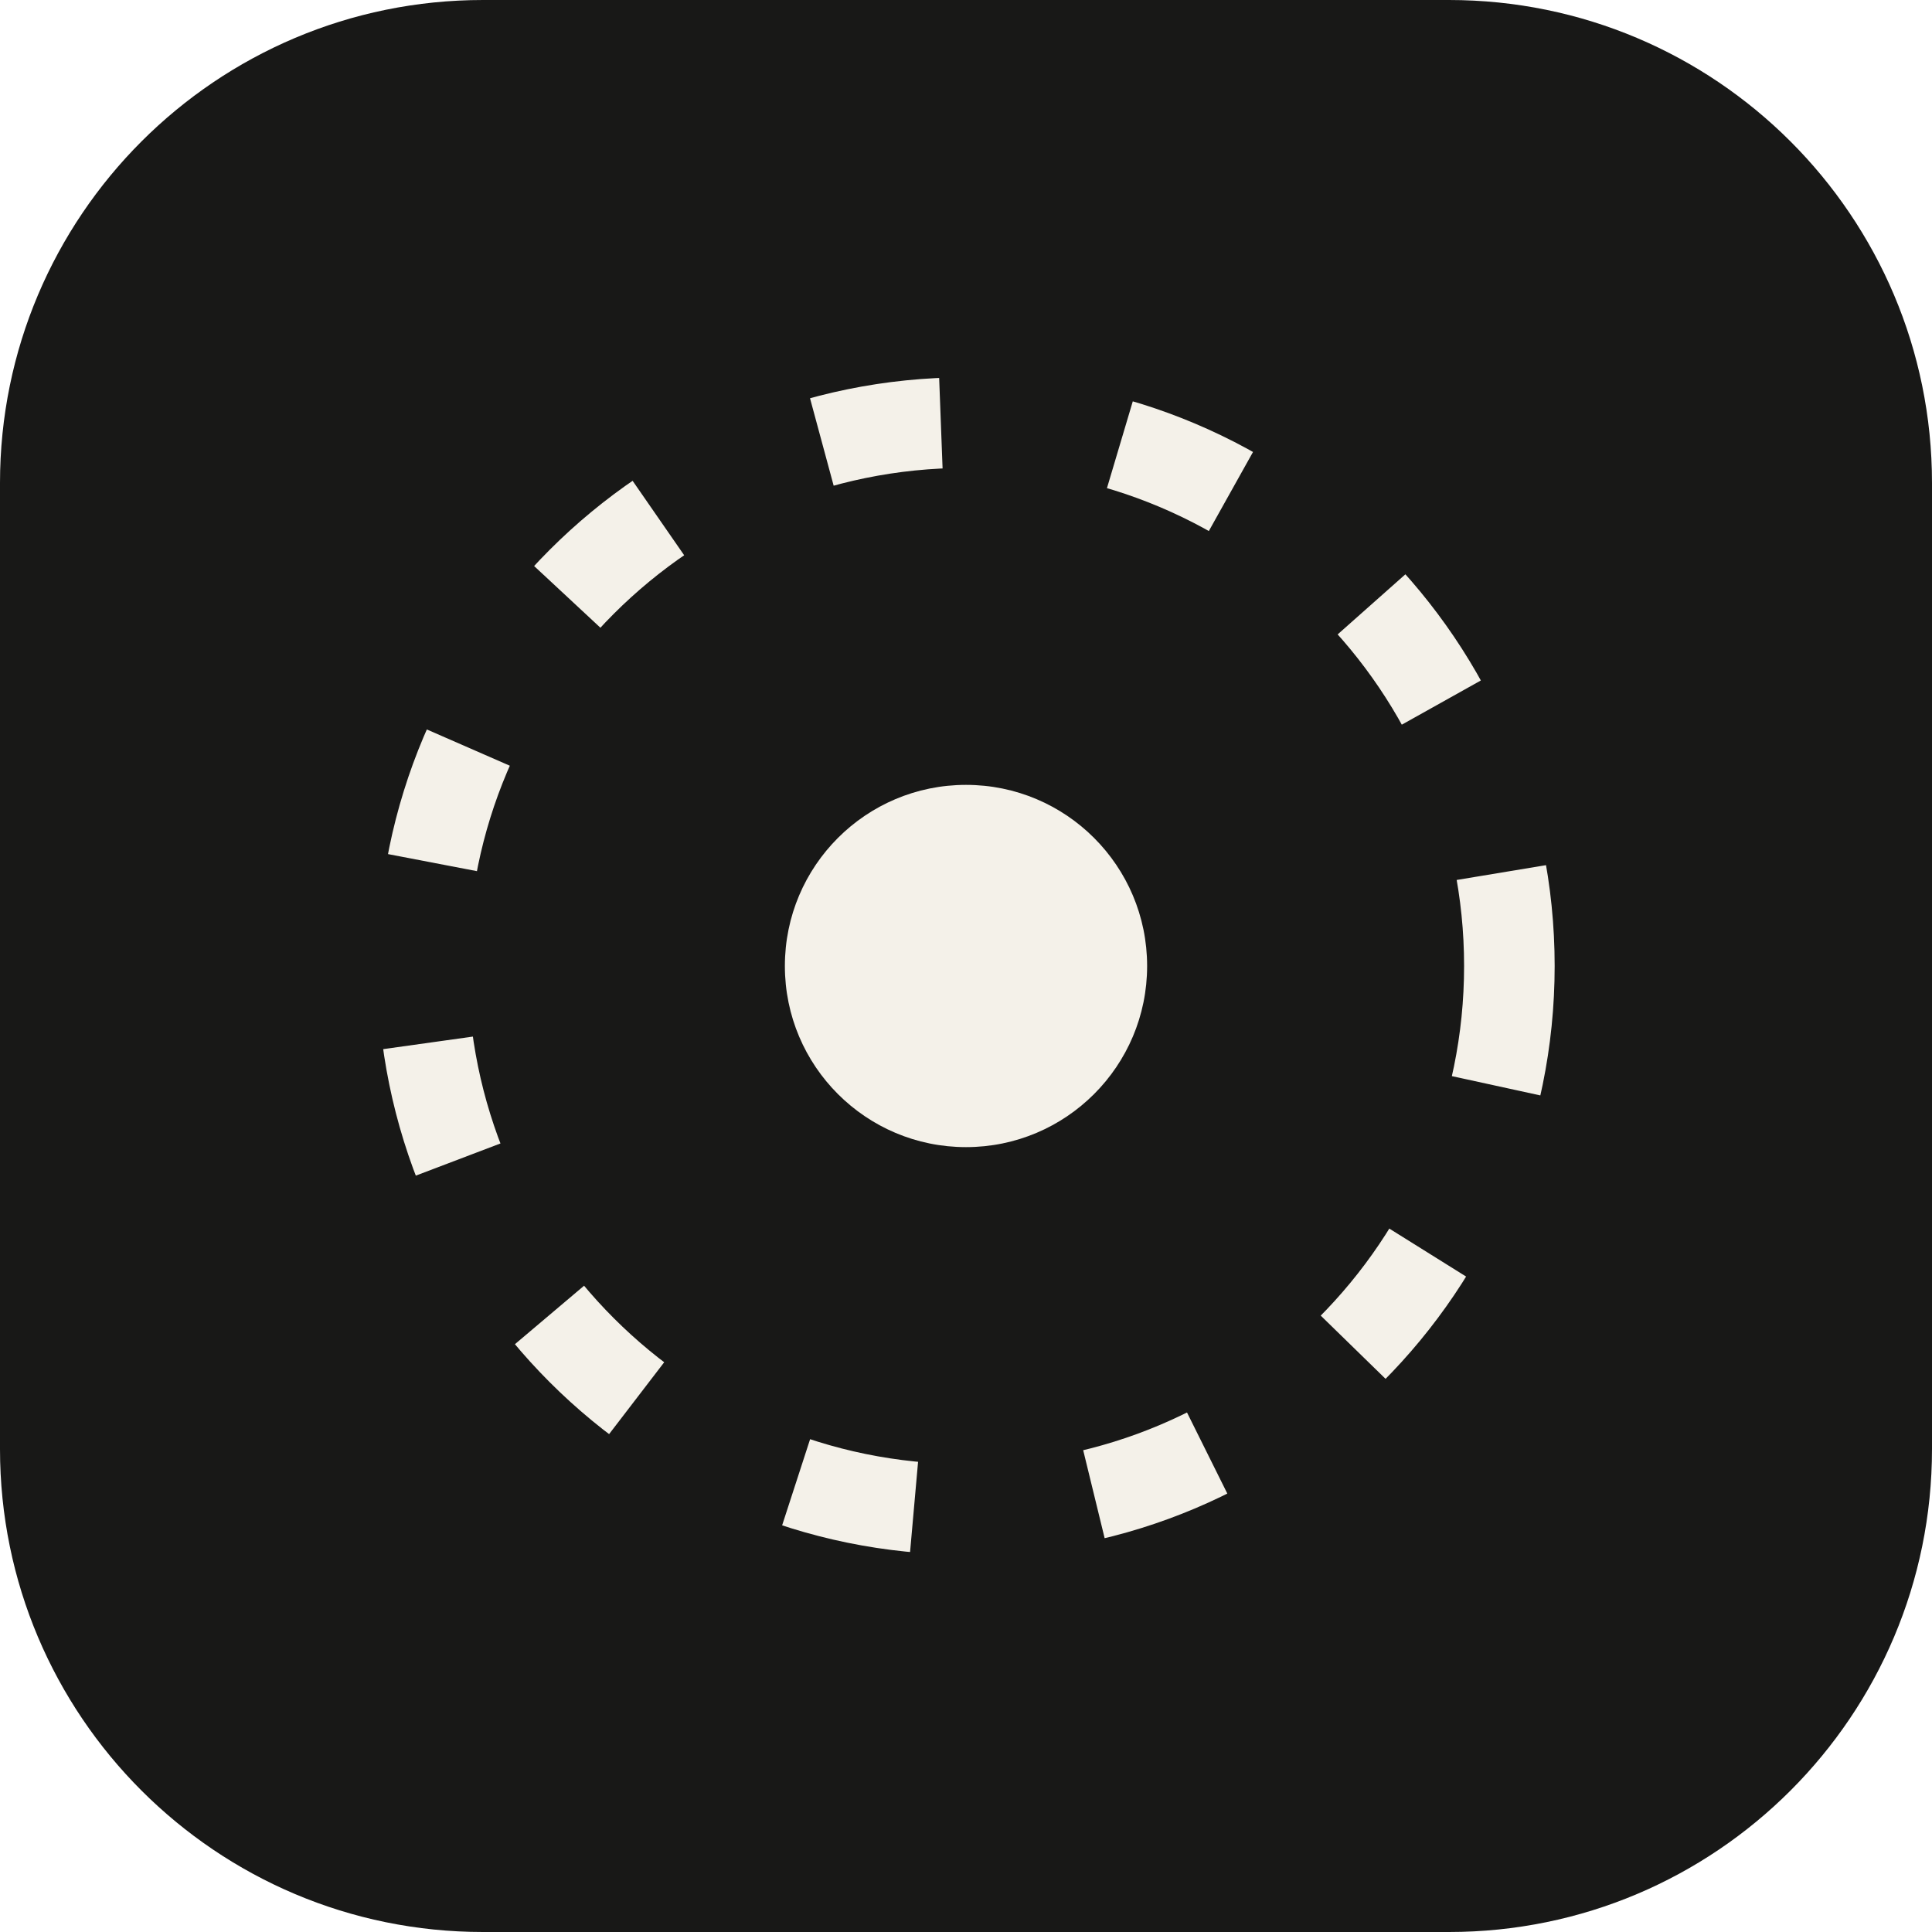
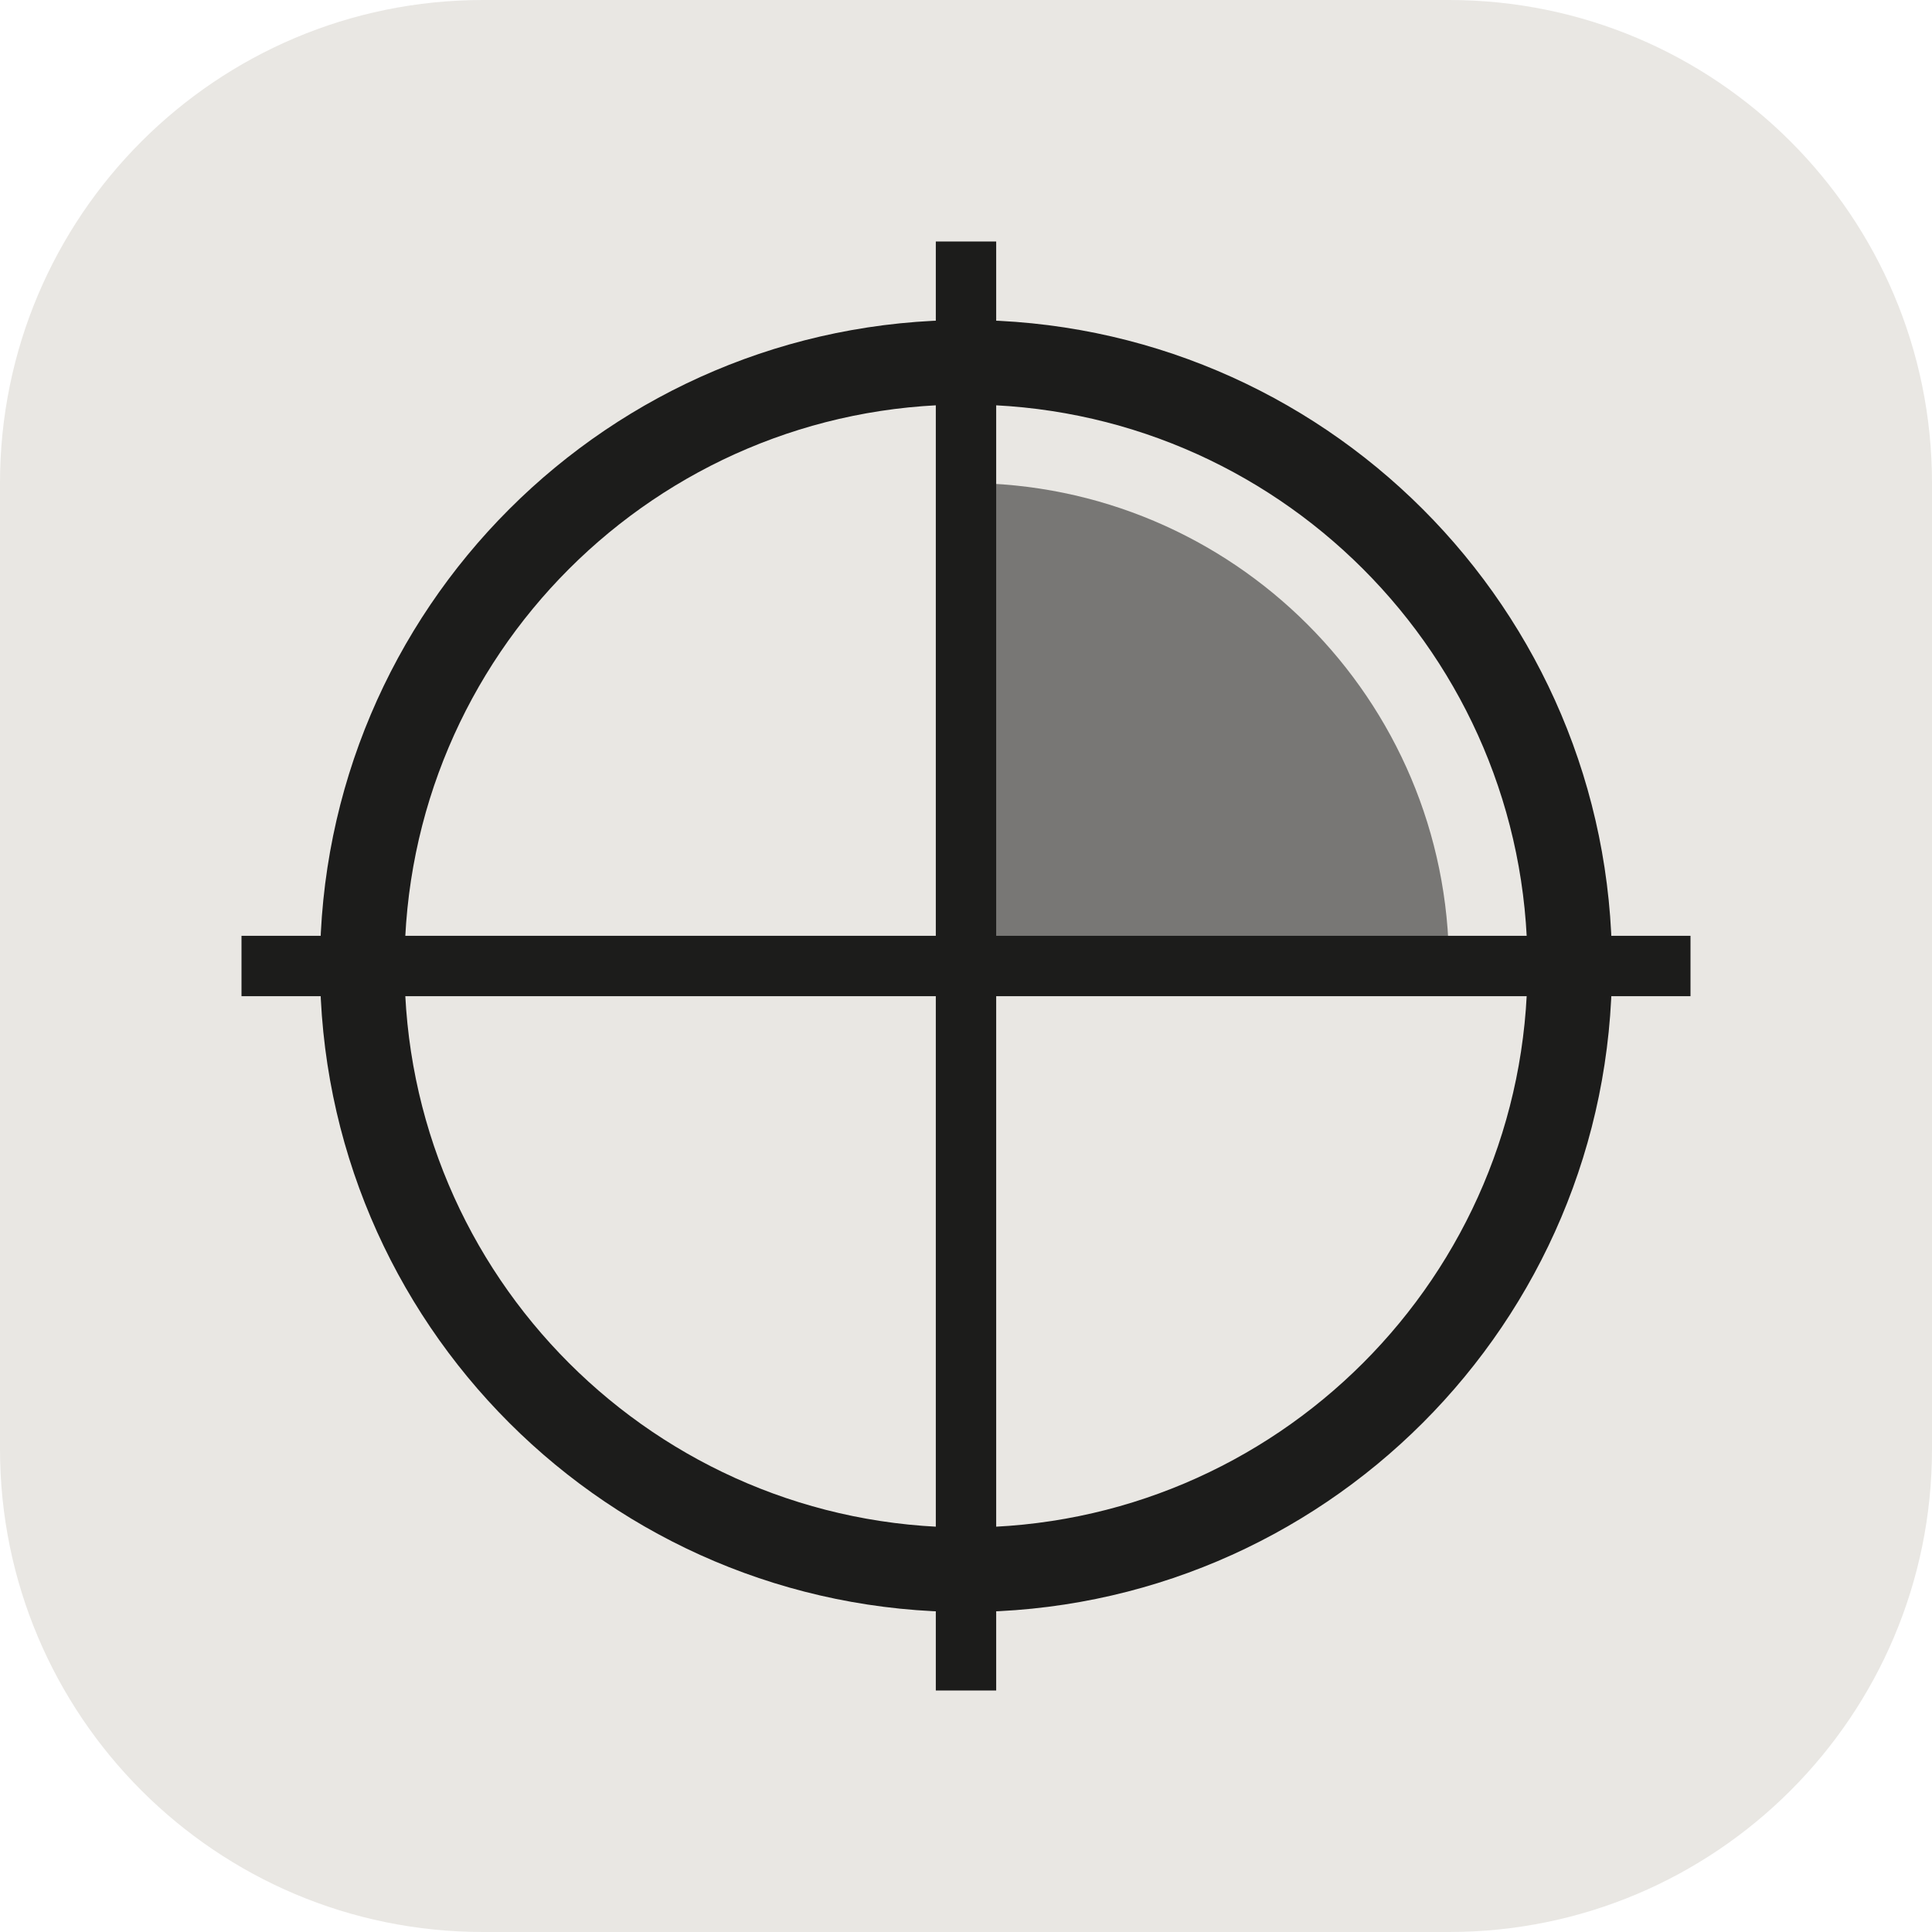
<svg xmlns="http://www.w3.org/2000/svg" viewBox="0 0 32 32">
-   <rect width="32" height="32" rx="8" fill="#181817" />
-   <circle cx="16" cy="16" r="9" fill="none" stroke="#f4f1e9" stroke-width="1.5" stroke-dasharray="2 3" />
-   <circle cx="16" cy="16" r="3" fill="#f4f1e9" />
+   <rect width="32" height="32" rx="8" fill="#e9e7e3" />
+   <circle cx="16" cy="16" r="10" fill="none" stroke="#1c1c1b" stroke-width="1.4" />
+   <path d="M16 4v24M4 16h24" stroke="#1c1c1b" stroke-width="1" />
+   <path d="M16 16V8a8 8 0 0 1 8 8z" fill="#1c1c1b" opacity=".55" />
</svg>
